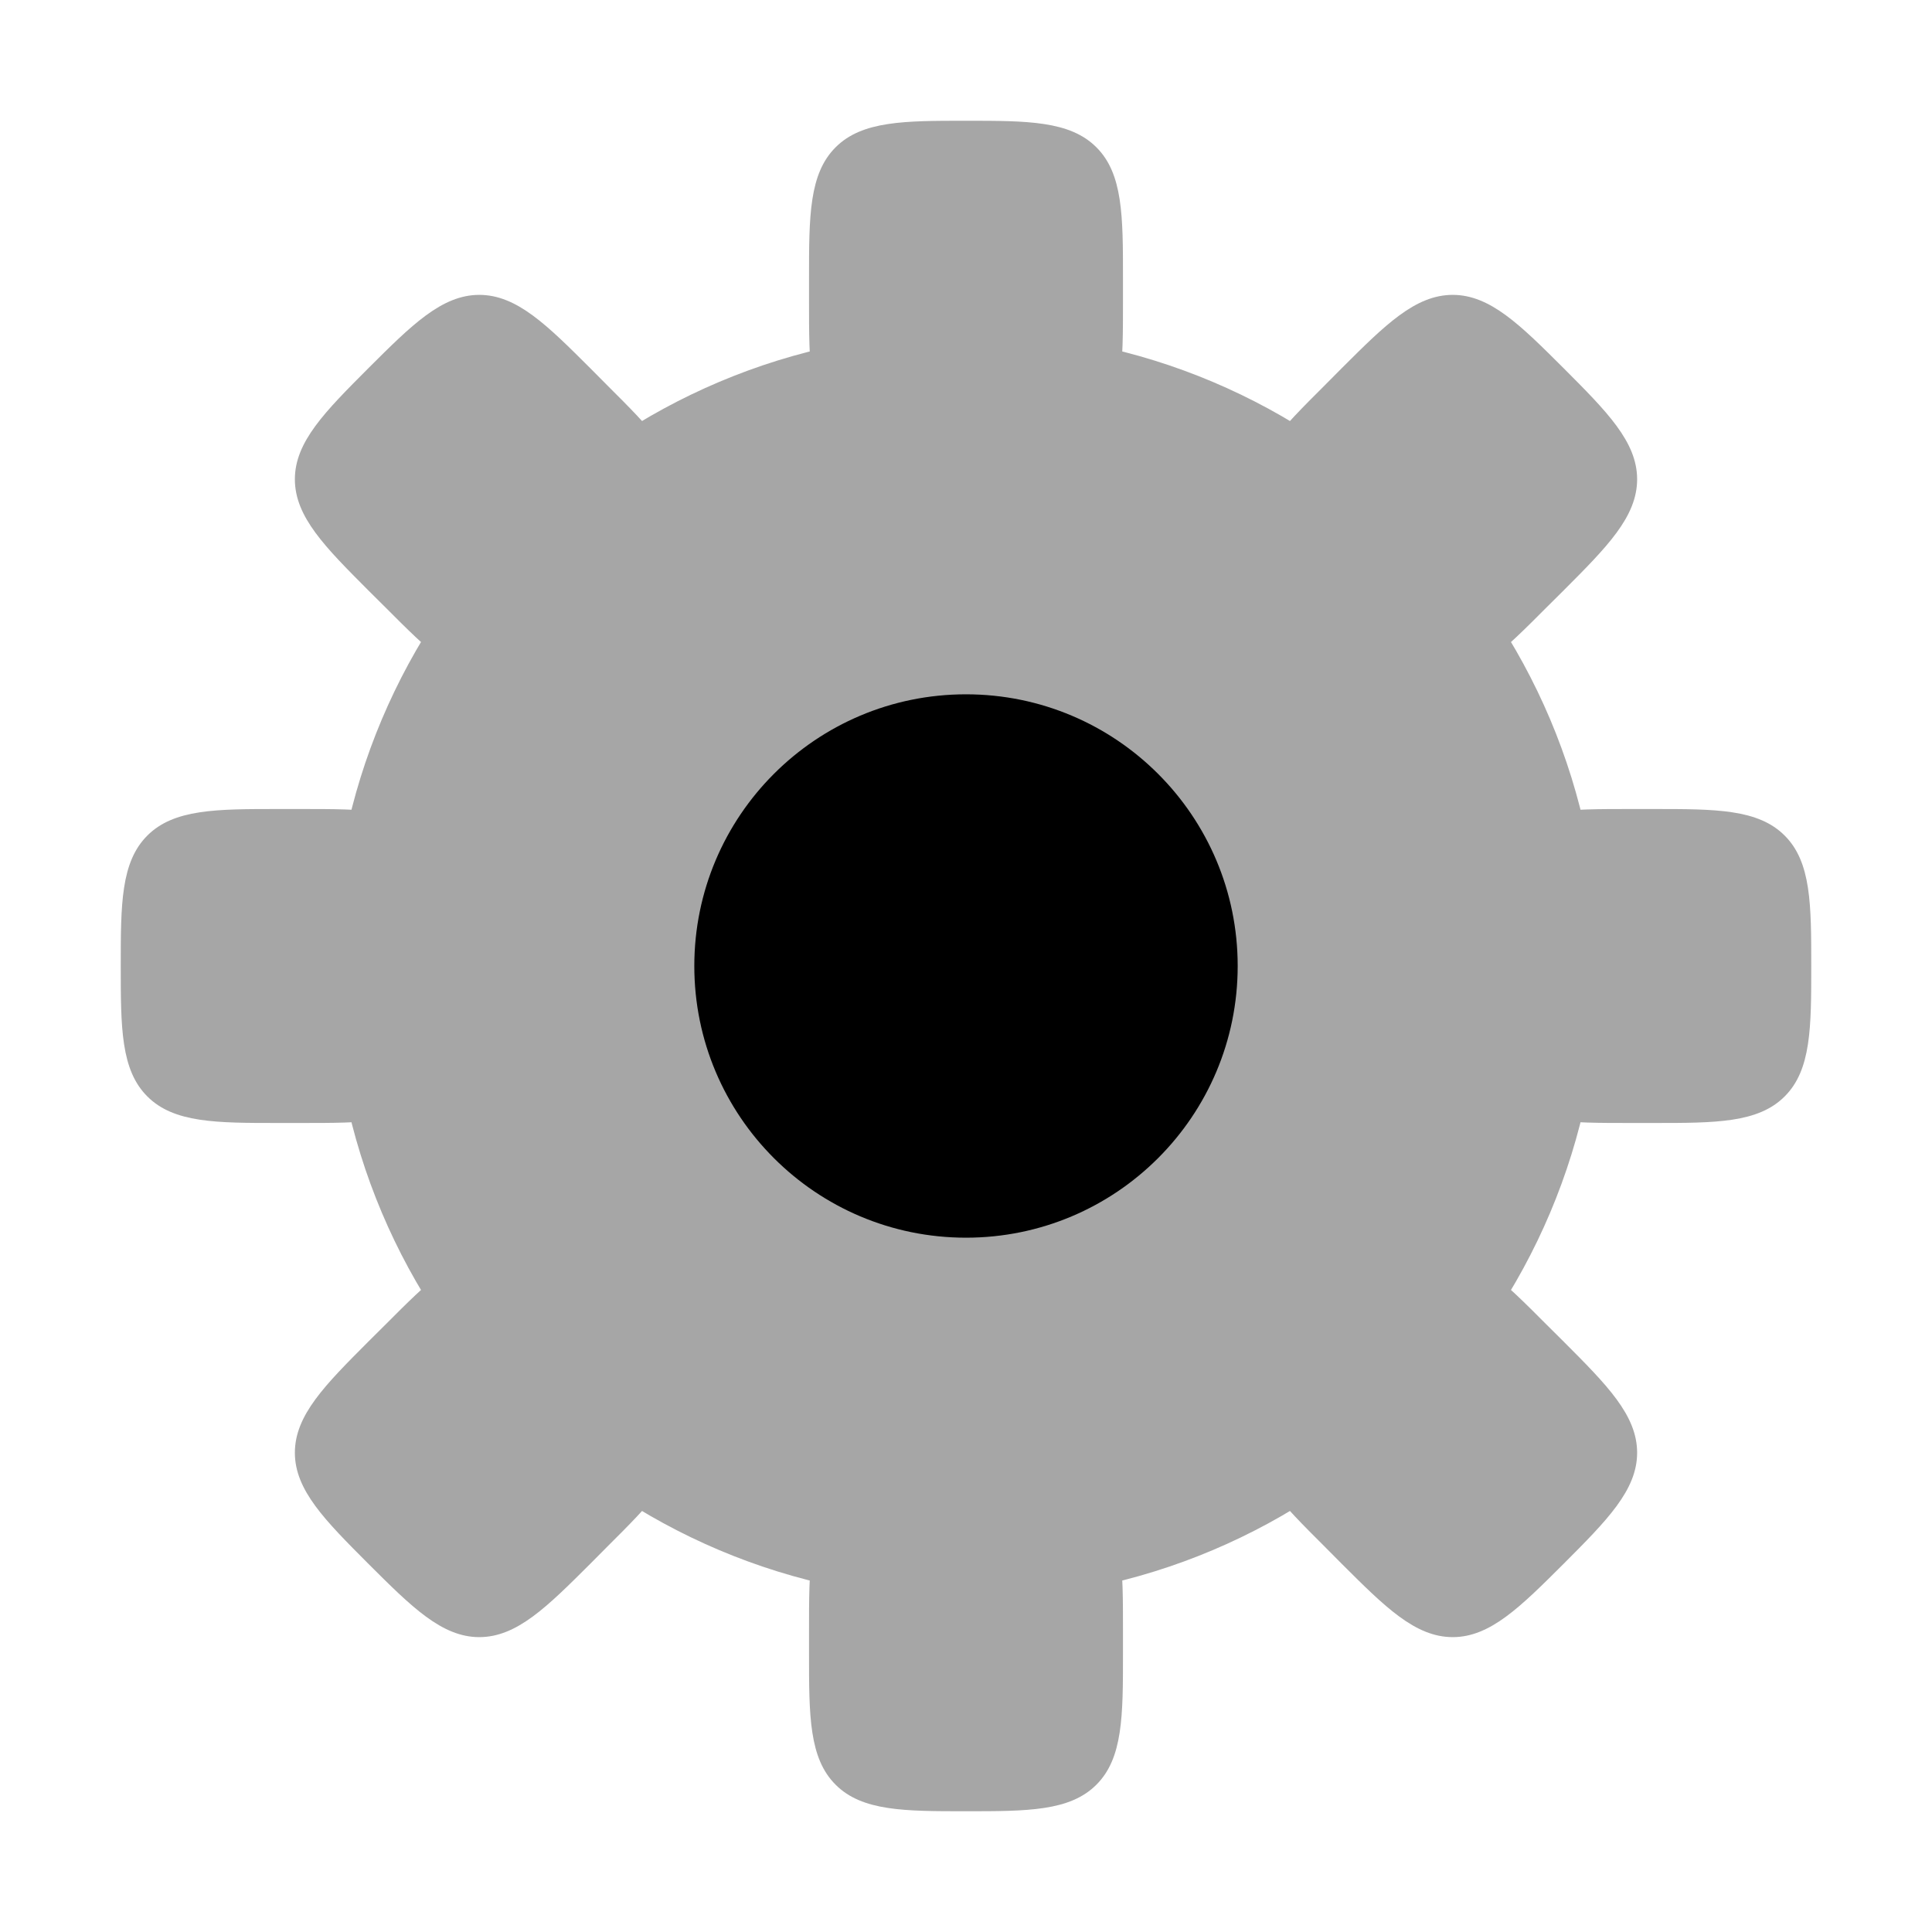
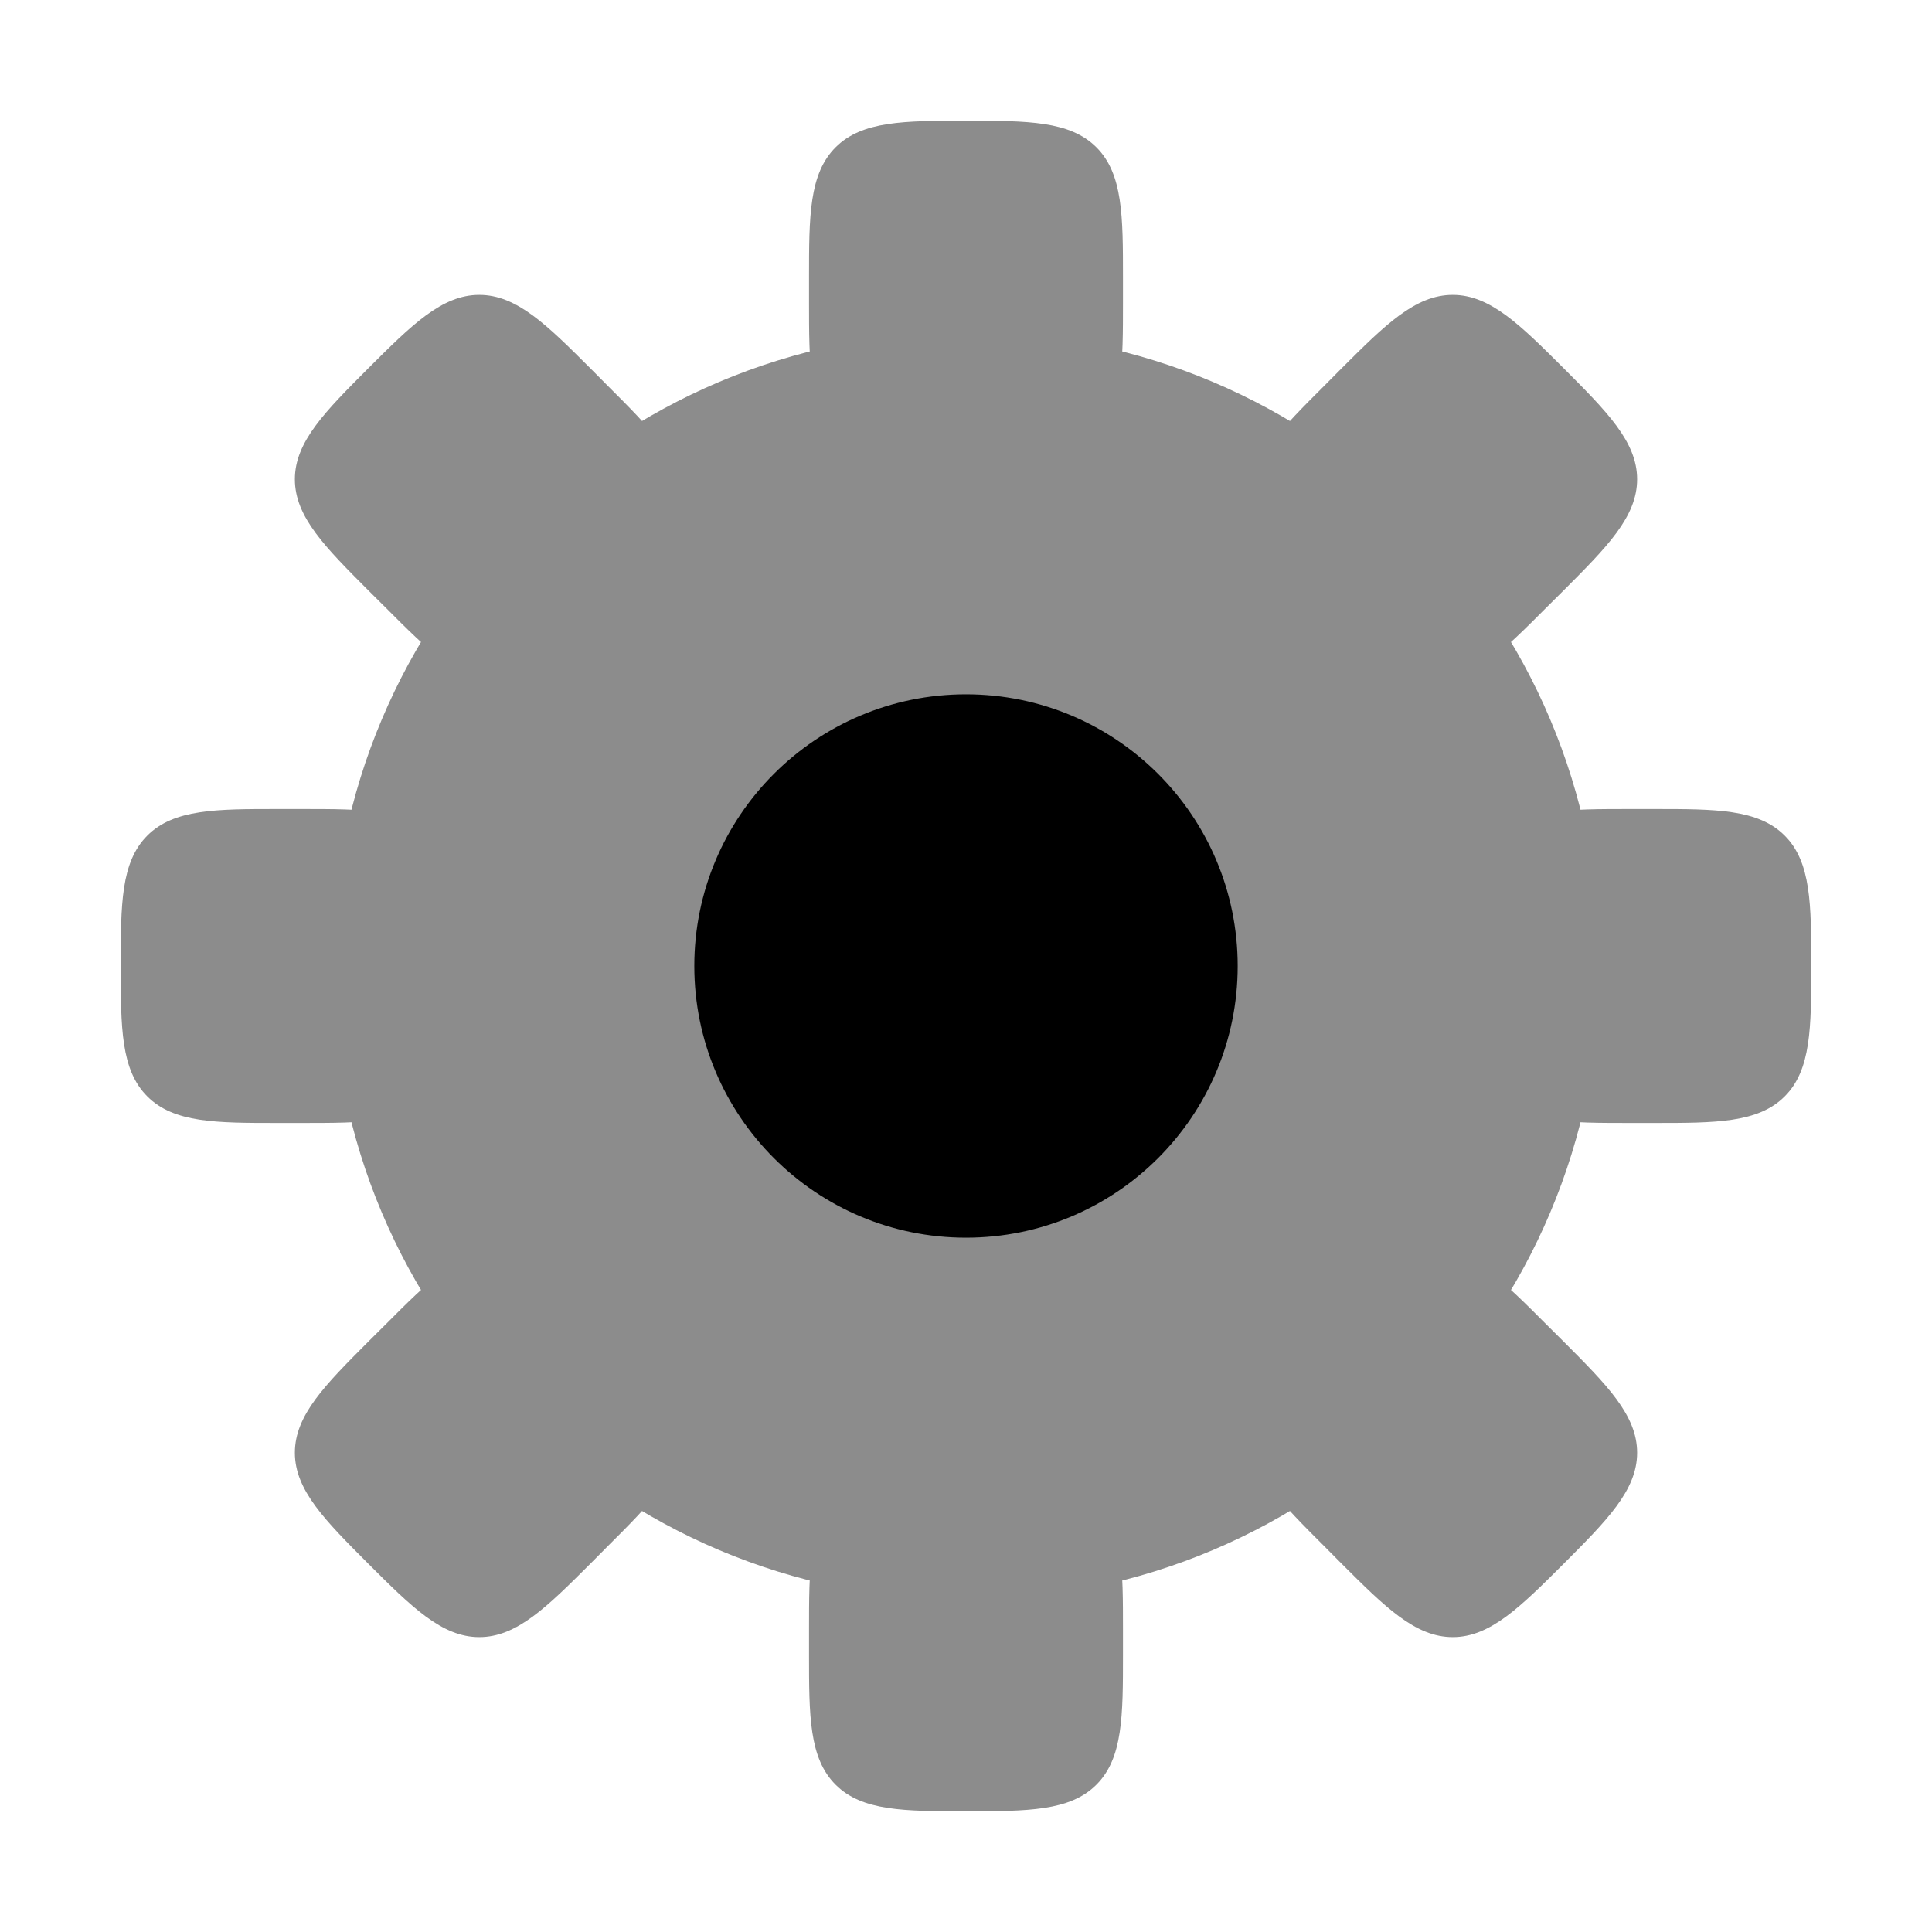
<svg xmlns="http://www.w3.org/2000/svg" viewBox="0 0 16 16" width="24" height="24" fill="none">
  <g>
    <g>
-       <path d="M2.75 8A5.25 5.25 0 1 1 13.25 8A5.25 5.25 0 1 1 2.75 8ZM12.2 8C12.2 7.493 12.2 7.139 12.42 6.92C12.639 6.7 12.993 6.7 13.5 6.7L13.7 6.7C14.207 6.7 14.561 6.7 14.78 6.92C15 7.139 15 7.493 15 8L15 8C15 8.507 15 8.861 14.78 9.08C14.561 9.3 14.207 9.3 13.7 9.3L13.5 9.3C12.993 9.3 12.639 9.3 12.42 9.08C12.2 8.861 12.2 8.507 12.2 8ZM10.97 10.97C11.329 10.611 11.578 10.361 11.889 10.361C12.2 10.361 12.45 10.611 12.808 10.97L12.95 11.111C13.308 11.47 13.558 11.72 13.558 12.031C13.558 12.341 13.308 12.591 12.95 12.95L12.95 12.95C12.591 13.308 12.341 13.558 12.031 13.558C11.72 13.558 11.47 13.308 11.111 12.95L10.97 12.808C10.611 12.45 10.361 12.2 10.361 11.889C10.361 11.578 10.611 11.329 10.97 10.97ZM8 12.2C8.507 12.2 8.861 12.2 9.08 12.42C9.3 12.639 9.3 12.993 9.3 13.5L9.3 13.7C9.3 14.207 9.3 14.561 9.08 14.78C8.861 15 8.507 15 8 15L8 15C7.493 15 7.139 15 6.92 14.78C6.7 14.561 6.7 14.207 6.7 13.7L6.7 13.5C6.7 12.993 6.7 12.639 6.92 12.42C7.139 12.2 7.493 12.2 8 12.2ZM5.03 10.97C5.389 11.329 5.639 11.578 5.639 11.889C5.639 12.2 5.389 12.45 5.03 12.808L4.889 12.95C4.53 13.308 4.28 13.558 3.969 13.558C3.659 13.558 3.409 13.308 3.05 12.95L3.05 12.95C2.692 12.591 2.442 12.341 2.442 12.031C2.442 11.72 2.692 11.47 3.05 11.111L3.192 10.97C3.55 10.611 3.8 10.361 4.111 10.361C4.422 10.361 4.671 10.611 5.03 10.97ZM3.8 8C3.8 8.507 3.8 8.861 3.58 9.08C3.361 9.3 3.007 9.3 2.5 9.3L2.3 9.3C1.793 9.3 1.439 9.3 1.22 9.08C1 8.861 1 8.507 1 8L1 8C1 7.493 1 7.139 1.22 6.92C1.439 6.7 1.793 6.7 2.3 6.7L2.5 6.7C3.007 6.7 3.361 6.7 3.58 6.92C3.8 7.139 3.8 7.493 3.8 8ZM5.03 5.03C4.671 5.389 4.422 5.639 4.111 5.639C3.8 5.639 3.55 5.389 3.192 5.03L3.05 4.889C2.692 4.53 2.442 4.28 2.442 3.969C2.442 3.659 2.692 3.409 3.05 3.05L3.05 3.05C3.409 2.692 3.659 2.442 3.969 2.442C4.28 2.442 4.53 2.692 4.889 3.05L5.03 3.192C5.389 3.55 5.639 3.8 5.639 4.111C5.639 4.422 5.389 4.671 5.03 5.03ZM8 3.8C7.493 3.8 7.139 3.8 6.92 3.58C6.7 3.361 6.7 3.007 6.7 2.5L6.7 2.3C6.7 1.793 6.7 1.439 6.92 1.22C7.139 1 7.493 1 8 1L8 1C8.507 1 8.861 1 9.08 1.22C9.3 1.439 9.3 1.793 9.3 2.3L9.3 2.5C9.3 3.007 9.3 3.361 9.08 3.58C8.861 3.8 8.507 3.8 8 3.8ZM10.97 5.03C10.611 4.671 10.361 4.422 10.361 4.111C10.361 3.8 10.611 3.55 10.97 3.192L11.111 3.05C11.47 2.692 11.72 2.442 12.031 2.442C12.341 2.442 12.591 2.692 12.95 3.05L12.95 3.05C13.308 3.409 13.558 3.659 13.558 3.969C13.558 4.28 13.308 4.53 12.95 4.889L12.808 5.03C12.45 5.389 12.2 5.639 11.889 5.639C11.578 5.639 11.329 5.389 10.97 5.03Z" fill="currentColor" fill-opacity="0.35" />
+       <path d="M2.75 8A5.25 5.25 0 1 1 13.25 8A5.25 5.25 0 1 1 2.75 8ZM12.2 8C12.2 7.493 12.2 7.139 12.42 6.92C12.639 6.7 12.993 6.7 13.5 6.7L13.7 6.7C14.207 6.7 14.561 6.7 14.78 6.92C15 7.139 15 7.493 15 8L15 8C15 8.507 15 8.861 14.78 9.08C14.561 9.3 14.207 9.3 13.7 9.3L13.5 9.3C12.993 9.3 12.639 9.3 12.42 9.08C12.2 8.861 12.2 8.507 12.2 8ZM10.97 10.97C11.329 10.611 11.578 10.361 11.889 10.361C12.2 10.361 12.45 10.611 12.808 10.97L12.95 11.111C13.308 11.47 13.558 11.72 13.558 12.031C13.558 12.341 13.308 12.591 12.95 12.95L12.95 12.95C12.591 13.308 12.341 13.558 12.031 13.558C11.72 13.558 11.47 13.308 11.111 12.95L10.97 12.808C10.611 12.45 10.361 12.2 10.361 11.889C10.361 11.578 10.611 11.329 10.97 10.97ZM8 12.2C8.507 12.2 8.861 12.2 9.08 12.42C9.3 12.639 9.3 12.993 9.3 13.5L9.3 13.7C9.3 14.207 9.3 14.561 9.08 14.78C8.861 15 8.507 15 8 15L8 15C7.493 15 7.139 15 6.92 14.78C6.7 14.561 6.7 14.207 6.7 13.7L6.7 13.5C6.7 12.993 6.7 12.639 6.92 12.42C7.139 12.2 7.493 12.2 8 12.2ZM5.03 10.97C5.389 11.329 5.639 11.578 5.639 11.889C5.639 12.2 5.389 12.45 5.03 12.808L4.889 12.95C4.53 13.308 4.28 13.558 3.969 13.558C3.659 13.558 3.409 13.308 3.05 12.95L3.05 12.95C2.692 12.591 2.442 12.341 2.442 12.031C2.442 11.72 2.692 11.47 3.05 11.111L3.192 10.97C3.55 10.611 3.8 10.361 4.111 10.361C4.422 10.361 4.671 10.611 5.03 10.97ZM3.8 8C3.8 8.507 3.8 8.861 3.58 9.08C3.361 9.3 3.007 9.3 2.5 9.3L2.3 9.3C1.793 9.3 1.439 9.3 1.22 9.08C1 8.861 1 8.507 1 8L1 8C1 7.493 1 7.139 1.22 6.92C1.439 6.7 1.793 6.7 2.3 6.7L2.5 6.7C3.007 6.7 3.361 6.7 3.58 6.92C3.8 7.139 3.8 7.493 3.8 8ZM5.03 5.03C4.671 5.389 4.422 5.639 4.111 5.639C3.8 5.639 3.55 5.389 3.192 5.03L3.05 4.889C2.692 4.53 2.442 4.28 2.442 3.969C2.442 3.659 2.692 3.409 3.05 3.05L3.05 3.05C3.409 2.692 3.659 2.442 3.969 2.442C4.28 2.442 4.53 2.692 4.889 3.05L5.03 3.192C5.389 3.55 5.639 3.8 5.639 4.111C5.639 4.422 5.389 4.671 5.03 5.03ZM8 3.8C7.493 3.8 7.139 3.8 6.92 3.58C6.7 3.361 6.7 3.007 6.7 2.5L6.7 2.3C6.7 1.793 6.7 1.439 6.92 1.22C7.139 1 7.493 1 8 1L8 1C8.507 1 8.861 1 9.08 1.22C9.3 1.439 9.3 1.793 9.3 2.3L9.3 2.5C9.3 3.007 9.3 3.361 9.08 3.58C8.861 3.8 8.507 3.8 8 3.8ZM10.97 5.03C10.611 4.671 10.361 4.422 10.361 4.111C10.361 3.8 10.611 3.55 10.97 3.192L11.111 3.05C11.47 2.692 11.72 2.442 12.031 2.442C12.341 2.442 12.591 2.692 12.95 3.05L12.95 3.05C13.308 3.409 13.558 3.659 13.558 3.969C13.558 4.28 13.308 4.53 12.95 4.889L12.808 5.03C12.45 5.389 12.2 5.639 11.889 5.639C11.578 5.639 11.329 5.389 10.97 5.03Z" fill="currentColor" fill-opacity="0.45" />
    </g>
    <g>
      <path d="M5.75 8A2.25 2.25 0 1 1 10.25 8A2.25 2.25 0 1 1 5.75 8Z" fill="currentColor" />
    </g>
  </g>
</svg>
